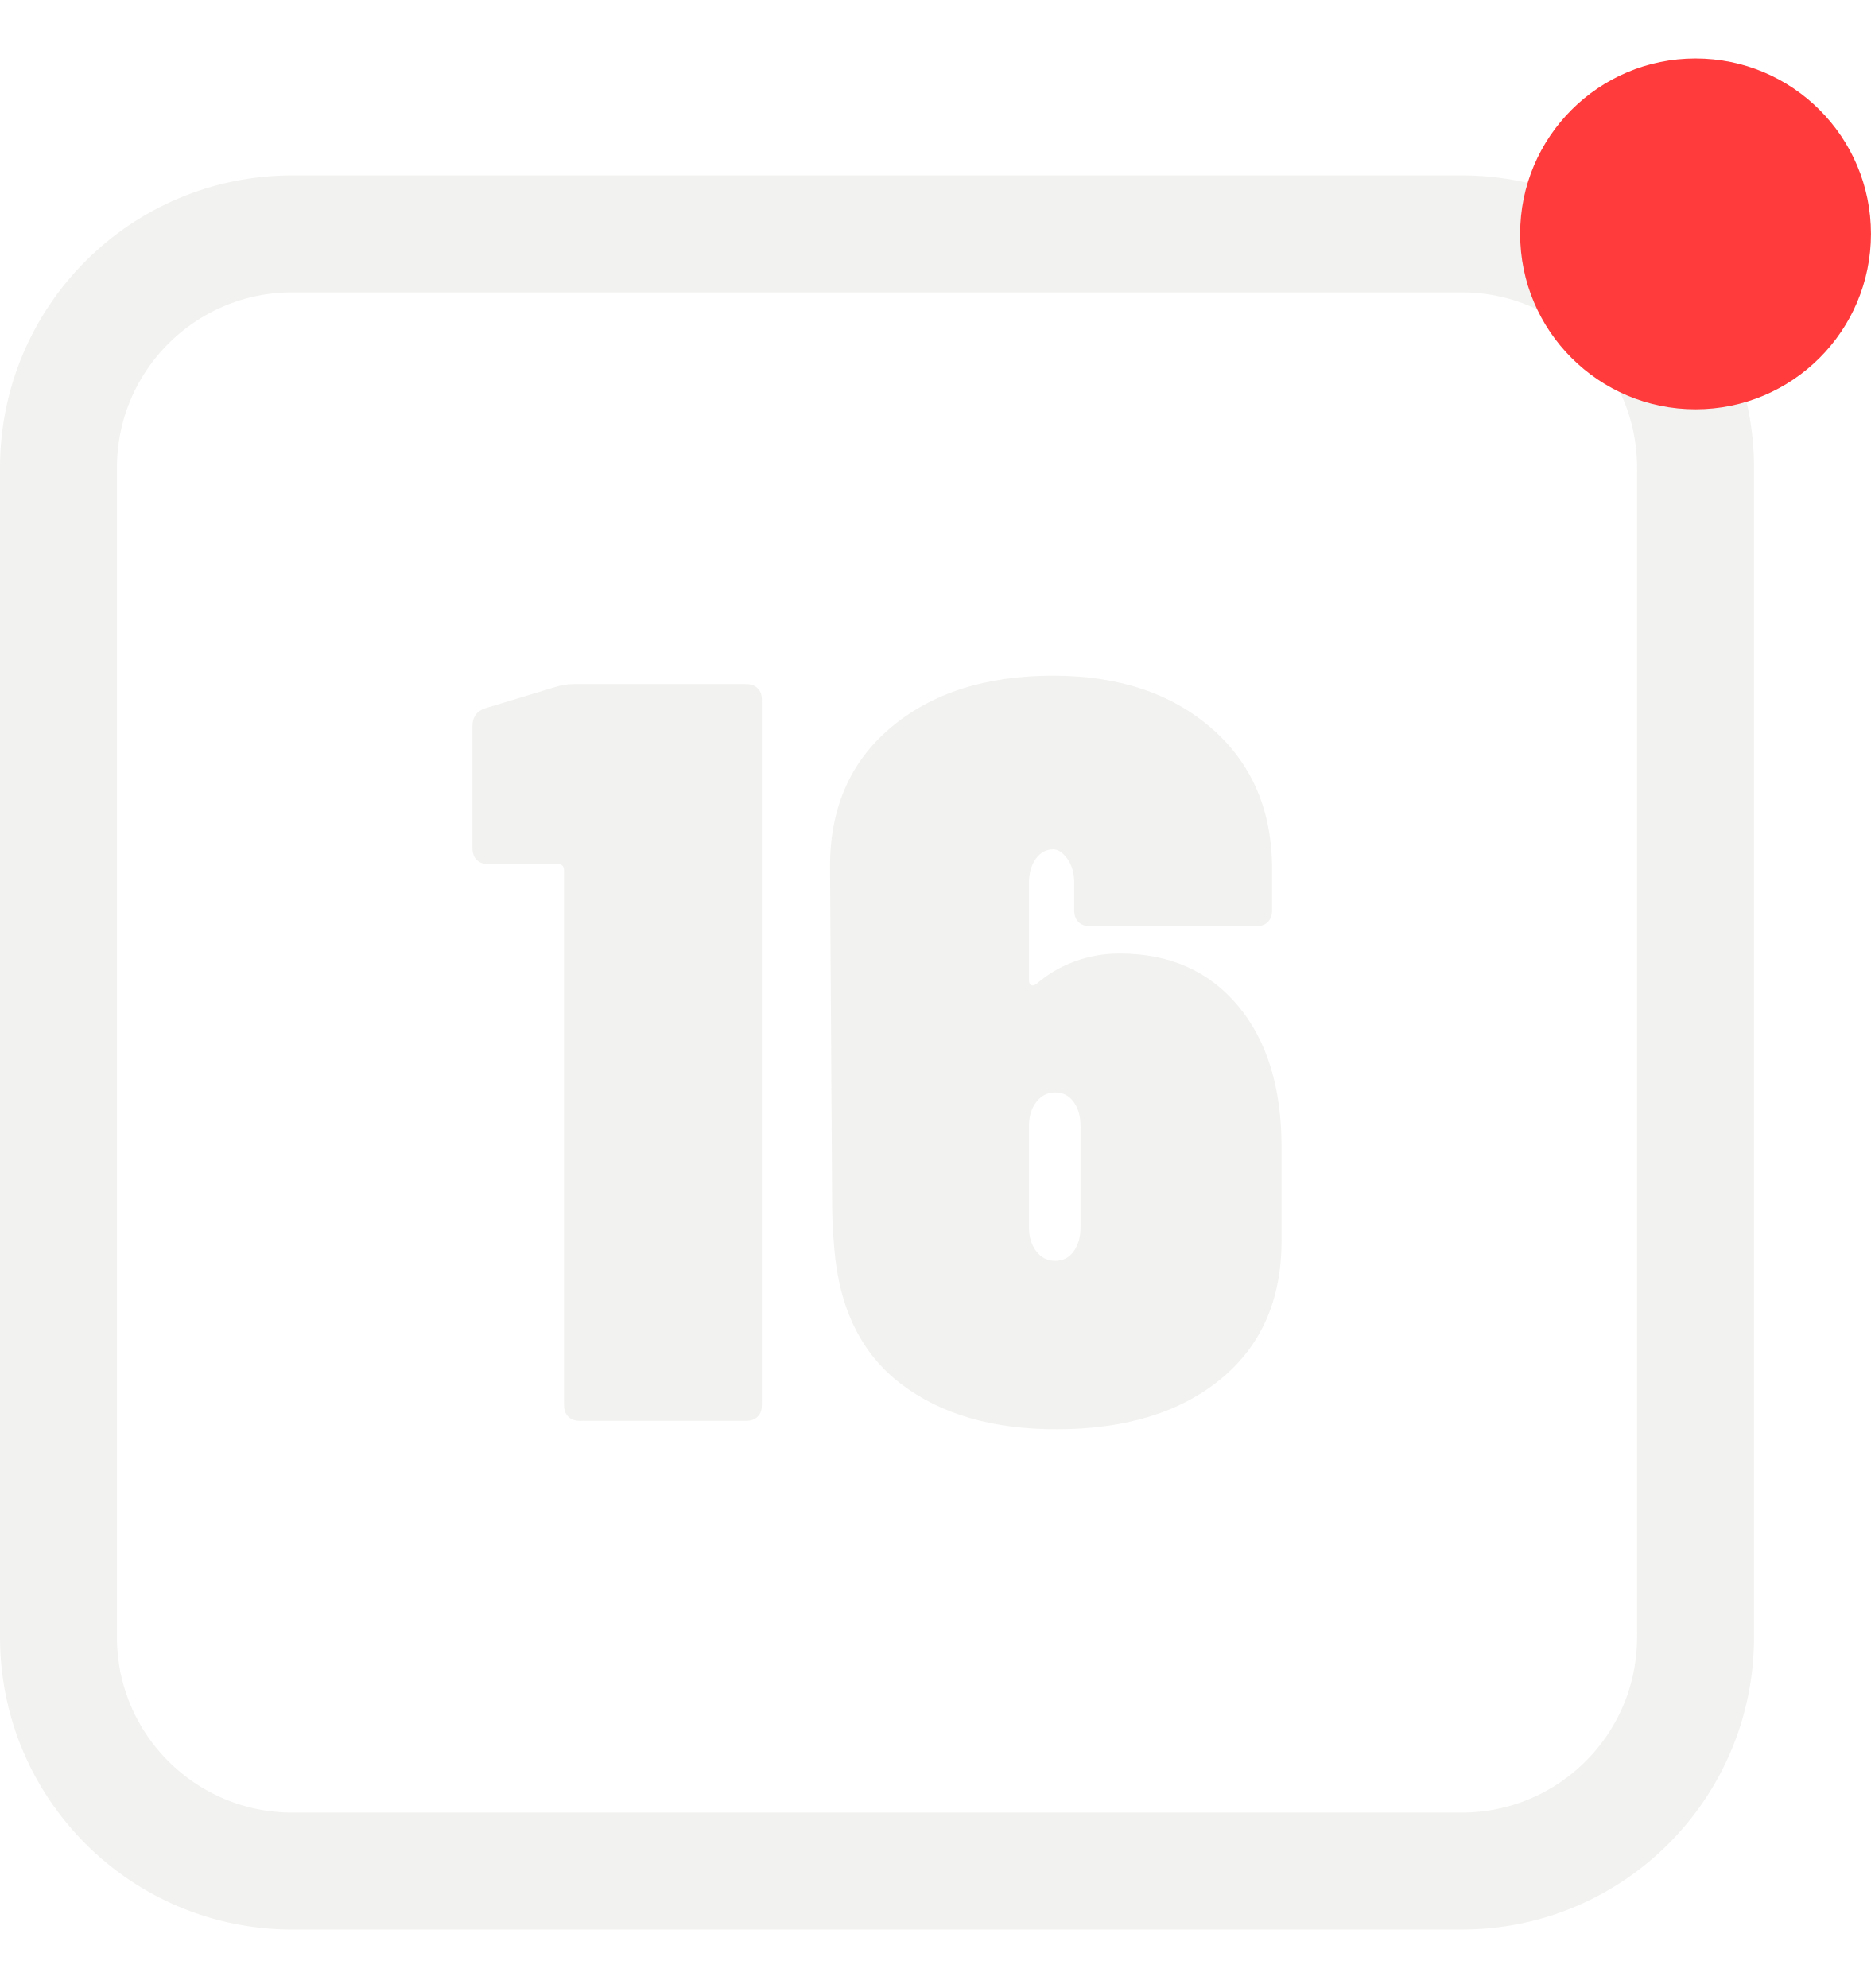
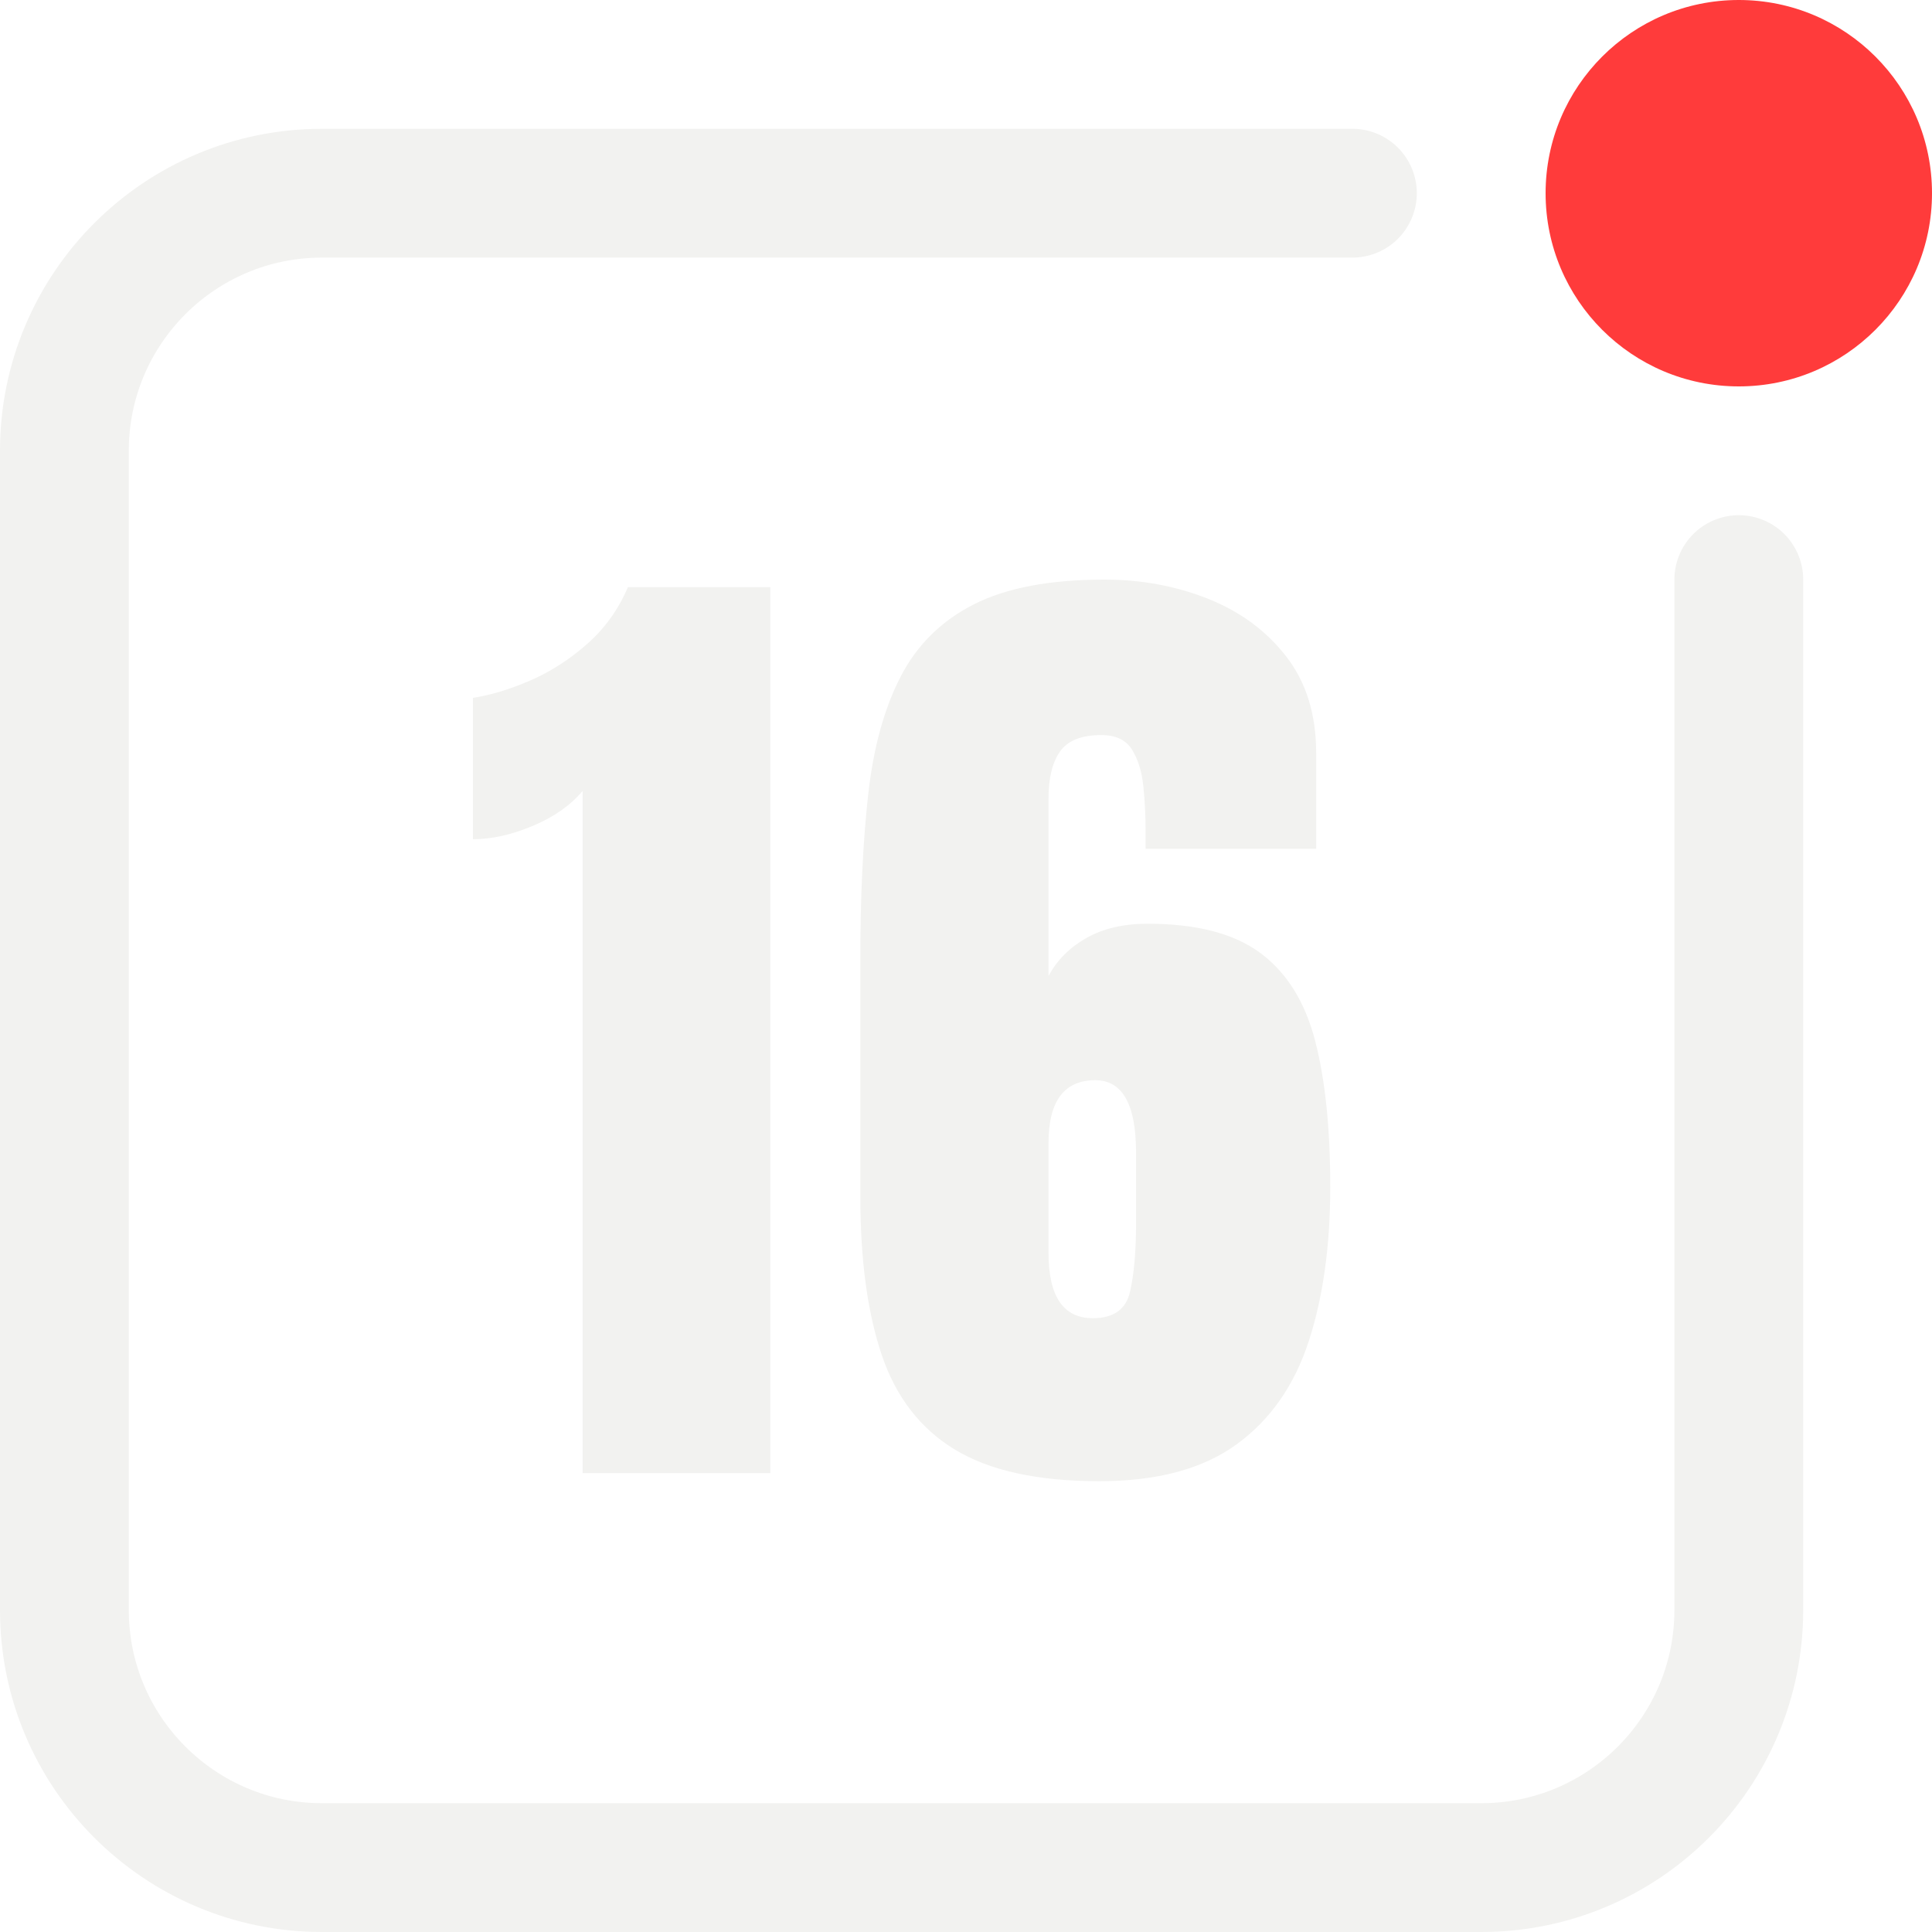
- <svg xmlns="http://www.w3.org/2000/svg" viewBox="0 0 128 136" width="128" height="136">
-   <g transform="translate(0,4)">
-     <rect x="4" y="12" width="112" height="112" rx="16" fill="none" stroke="#f2f2f0" stroke-width="8" />
-     <path fill="#f2f2f0" d="M39.236 42.8H51.044Q51.548 42.8 51.836 43.088Q52.124 43.376 52.124 43.88V92.12Q52.124 92.624 51.836 92.912Q51.548 93.2 51.044 93.2H39.668Q39.164 93.2 38.876 92.912Q38.588 92.624 38.588 92.12V55.544Q38.588 55.112 38.156 55.112H33.404Q32.9 55.112 32.612 54.824Q32.324 54.536 32.324 54.032V45.68Q32.324 44.744 33.188 44.456L37.94 43.016Q38.588 42.8 39.236 42.8ZM87.676 74.48V80.888Q87.676 86.936 83.5 90.356Q79.324 93.776 72.268 93.776Q65.716 93.776 61.648 90.68Q57.58 87.584 57.076 81.392Q56.932 79.664 56.932 78.512L56.788 55.472Q56.716 49.352 60.928 45.788Q65.14 42.224 72.052 42.224Q78.748 42.224 82.888 45.824Q87.028 49.424 87.028 55.472V58.28Q87.028 58.784 86.74 59.072Q86.452 59.36 85.948 59.36H74.572Q74.068 59.36 73.78 59.072Q73.492 58.784 73.492 58.28V56.408Q73.492 55.4 73.024 54.752Q72.556 54.104 72.052 54.104Q71.332 54.104 70.864 54.752Q70.396 55.4 70.396 56.408V63.032Q70.396 63.32 70.54 63.392Q70.684 63.464 70.9 63.32Q72.052 62.312 73.528 61.772Q75.004 61.232 76.588 61.232Q81.7 61.232 84.688 64.796Q87.676 68.36 87.676 74.48ZM72.196 70.736Q71.404 70.736 70.9 71.384Q70.396 72.032 70.396 73.04V79.952Q70.396 80.96 70.9 81.608Q71.404 82.256 72.196 82.256Q72.988 82.256 73.456 81.608Q73.924 80.96 73.924 79.952V73.04Q73.924 72.032 73.456 71.384Q72.988 70.736 72.196 70.736Z" />
-     <circle cx="116" cy="12" r="12" fill="#ff3b3b" />
-   </g>
+ <svg xmlns="http://www.w3.org/2000/svg" viewBox="0 0 120 120" width="120" height="120">
+   <path d="M84,12 H20 A16,16 0 0 0 4,28 V100 A16,16 0 0 0 20,116 H92 A16,16 0 0 0 108,100 V36" fill="none" stroke="#f2f2f0" stroke-width="8" stroke-linecap="round" />
+   <path fill="#f2f2f0" d="M36.188 91.5V49.125Q35.062 50.469 33.094 51.297Q31.125 52.125 29.375 52.125V43.344Q31.031 43.094 32.938 42.266Q34.844 41.438 36.484 39.984Q38.125 38.531 39.0 36.469H47.844V91.5ZM68.281 92.0Q62.562 92.0 59.328 90.047Q56.094 88.094 54.766 84.156Q53.438 80.219 53.438 74.344V59.469Q53.438 53.75 53.922 49.375Q54.406 45.0 55.938 42.031Q57.469 39.062 60.5 37.531Q63.531 36.0 68.594 36.0Q72.062 36.0 75.062 37.203Q78.062 38.406 79.906 40.797Q81.75 43.188 81.75 46.781V52.719H71.156V51.594Q71.156 50.219 71.016 48.844Q70.875 47.469 70.312 46.562Q69.75 45.656 68.406 45.656Q66.562 45.656 65.844 46.672Q65.125 47.688 65.125 49.594V60.625Q65.906 59.156 67.469 58.266Q69.031 57.375 71.281 57.375Q75.844 57.375 78.297 59.203Q80.75 61.031 81.688 64.656Q82.625 68.281 82.625 73.719Q82.625 79.219 81.281 83.328Q79.938 87.438 76.797 89.719Q73.656 92.0 68.281 92.0ZM67.875 81.875Q69.812 81.875 70.188 80.234Q70.562 78.594 70.562 76.031V71.594Q70.562 67.094 68.031 67.094Q65.125 67.094 65.125 71.0V77.812Q65.125 81.875 67.875 81.875Z" />
+   <circle cx="108" cy="12" r="12" fill="#ff3b3b" />
</svg>
